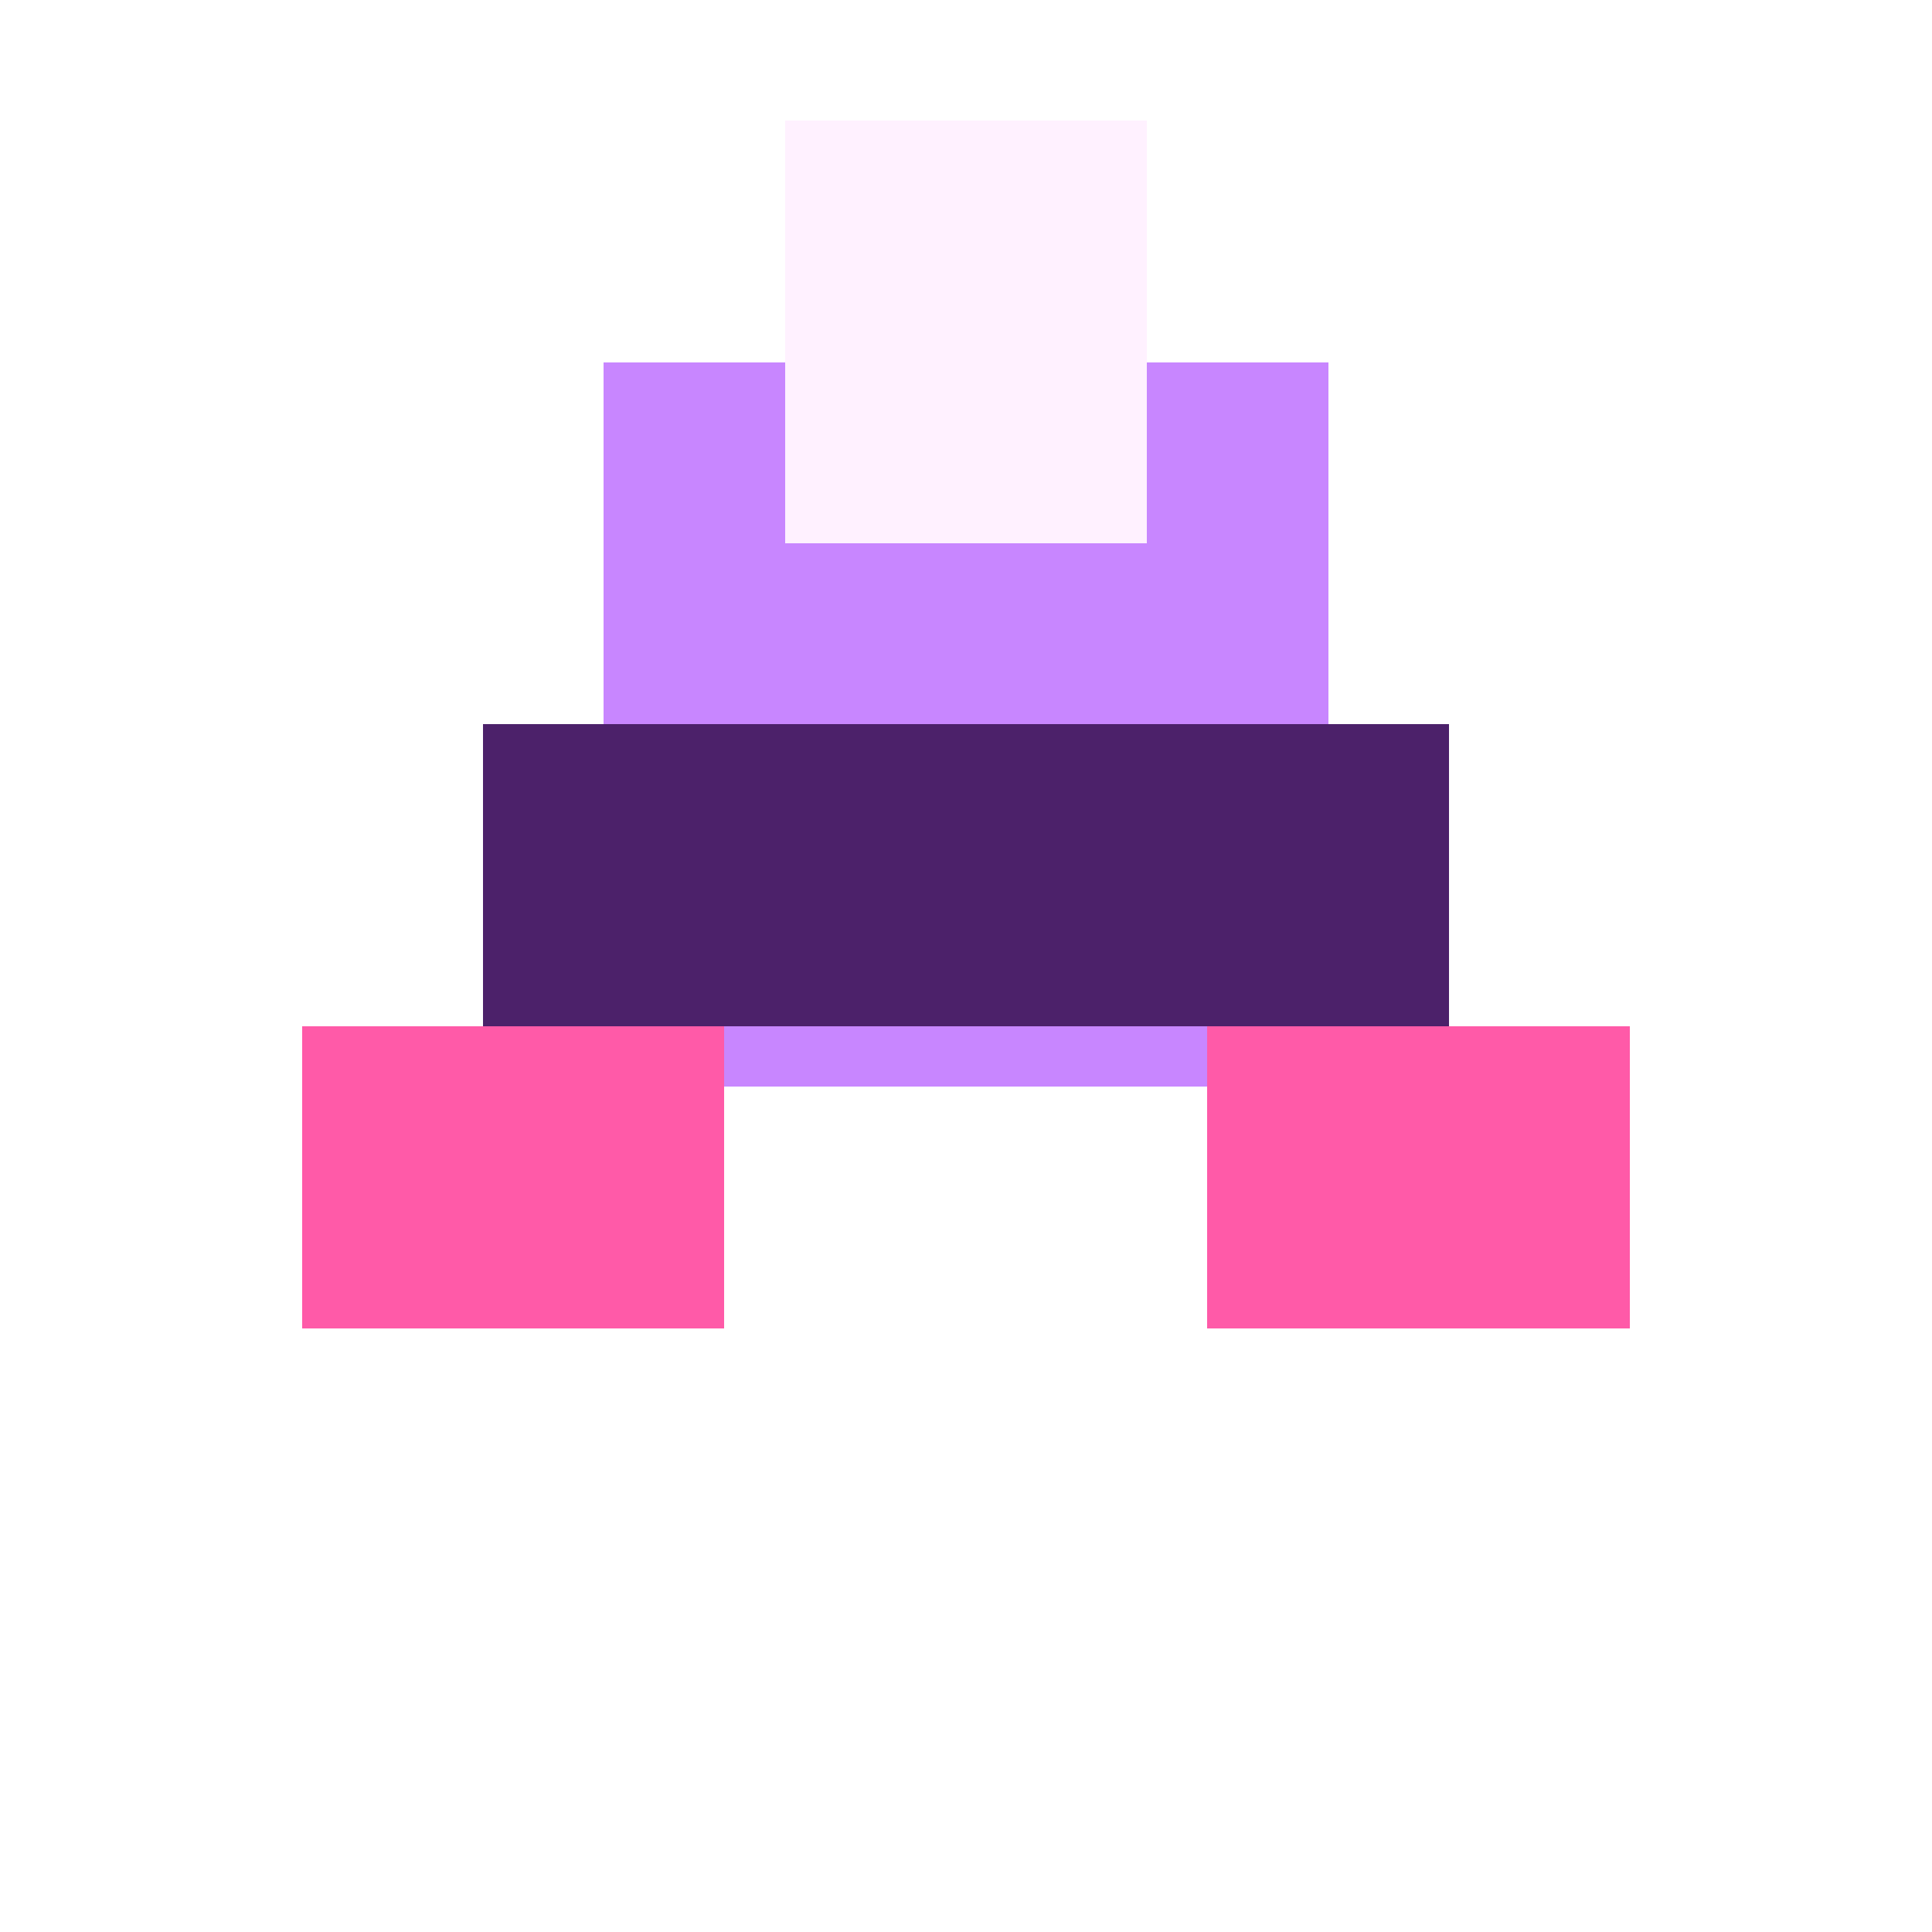
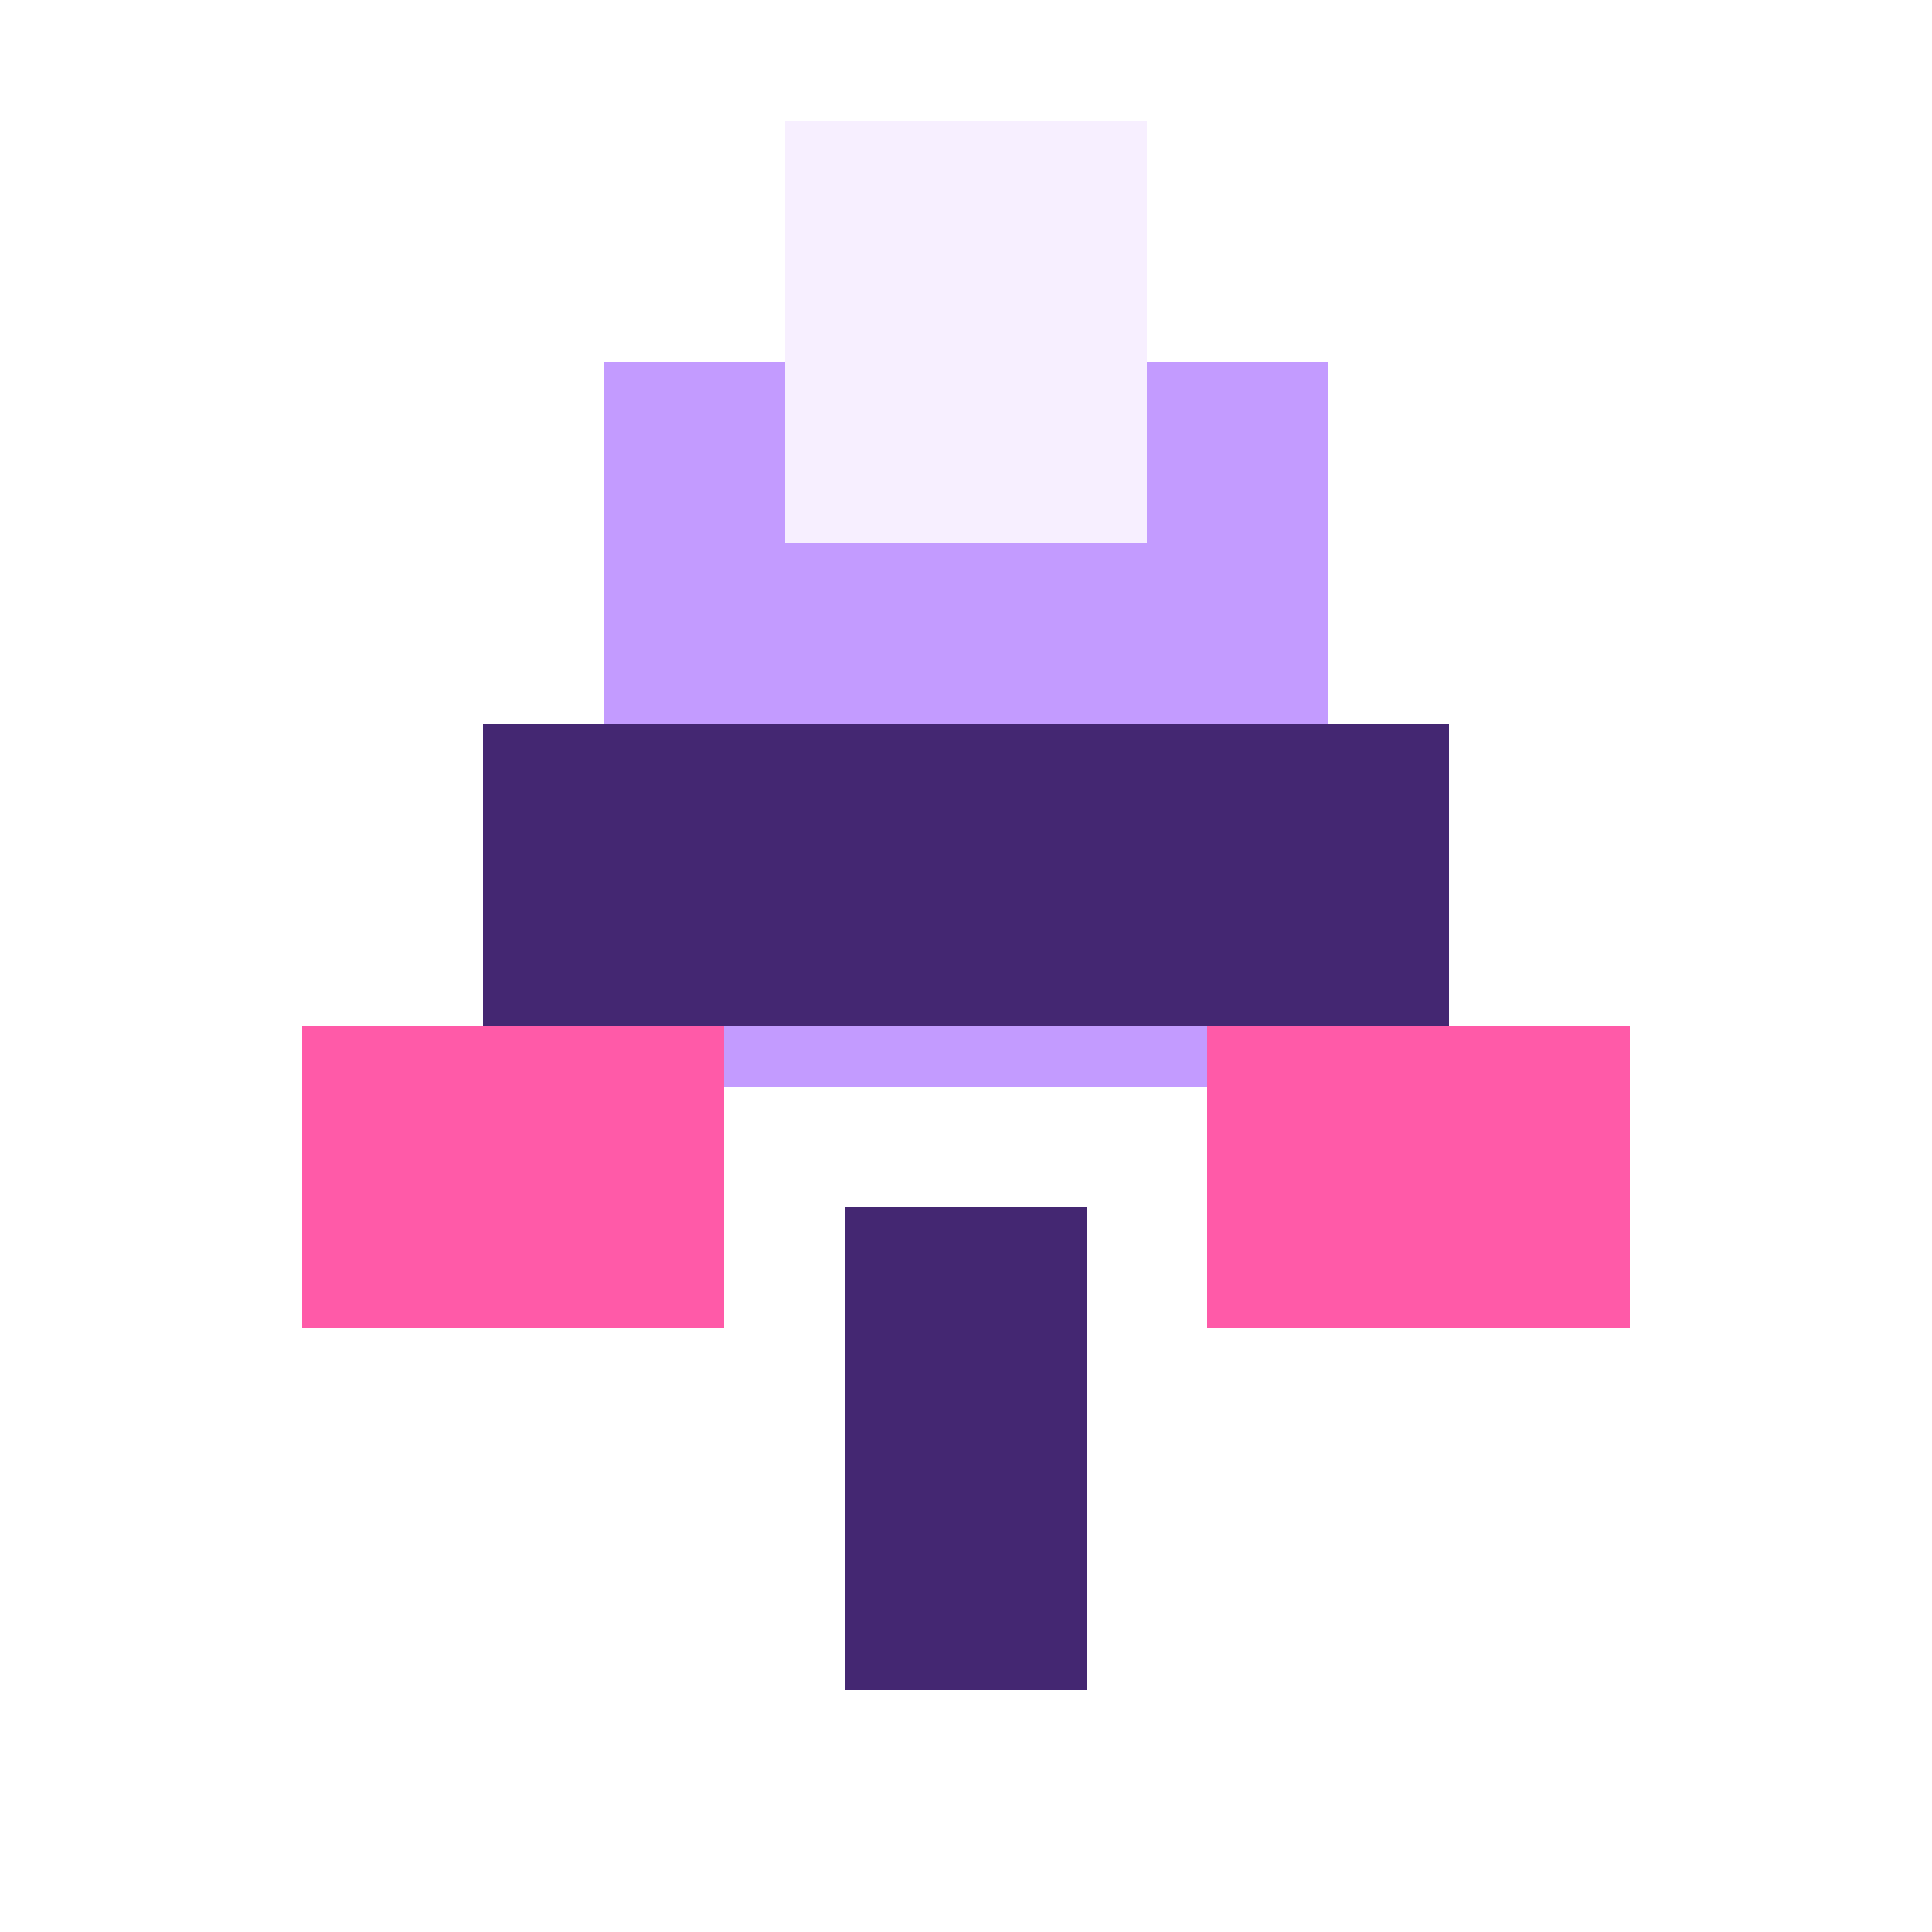
<svg xmlns="http://www.w3.org/2000/svg" width="32" height="32" viewBox="0 0 32 32" shape-rendering="crispEdges">
-   <rect x="10" y="6" width="12" height="12" fill="#c886ff" />
-   <rect x="8" y="12" width="16" height="5" fill="#4c216a" />
+   <rect x="10" y="6" width="12" height="12" fill="#c39bff" />
+   <rect x="8" y="12" width="16" height="5" fill="#442772" />
  <rect x="5" y="17" width="7" height="5" fill="#ff5aa8" />
  <rect x="20" y="17" width="7" height="5" fill="#ff5aa8" />
-   <rect x="13" y="2" width="6" height="7" fill="#fff1ff" />
+   <rect x="13" y="2" width="6" height="7" fill="#f7efff" />
+   <rect x="14" y="20" width="4" height="8" fill="#442772" />
</svg>
